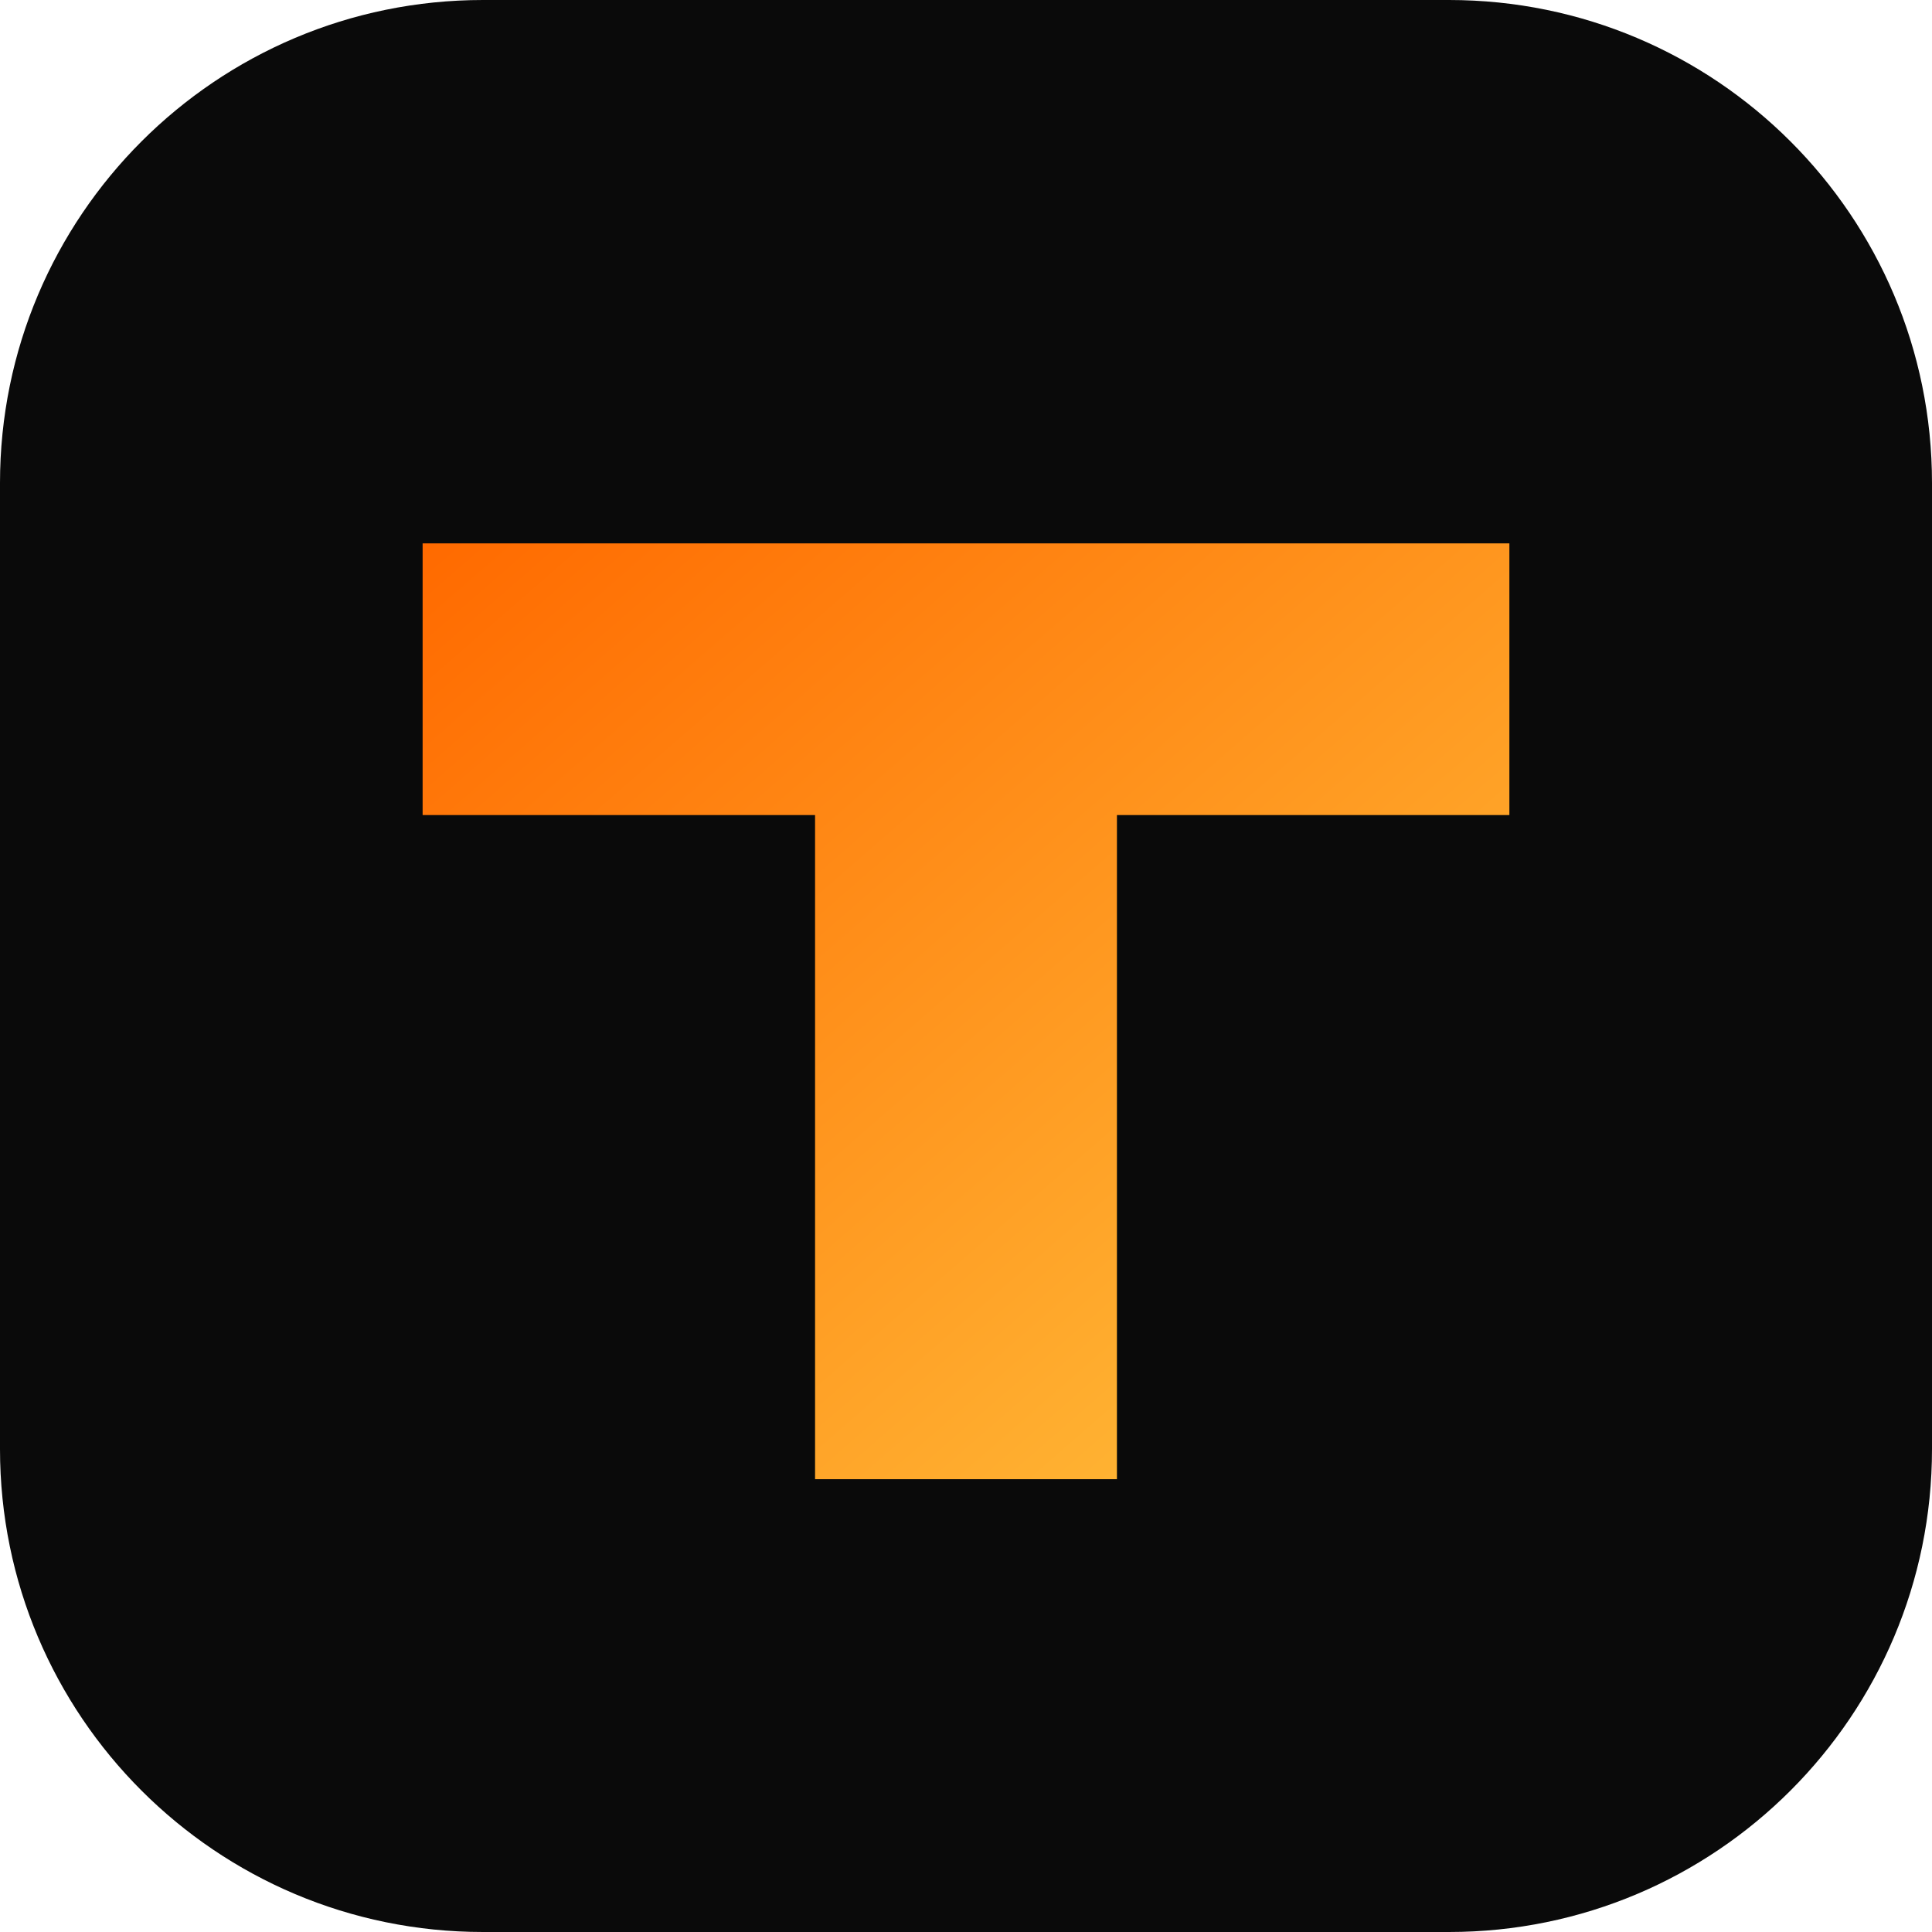
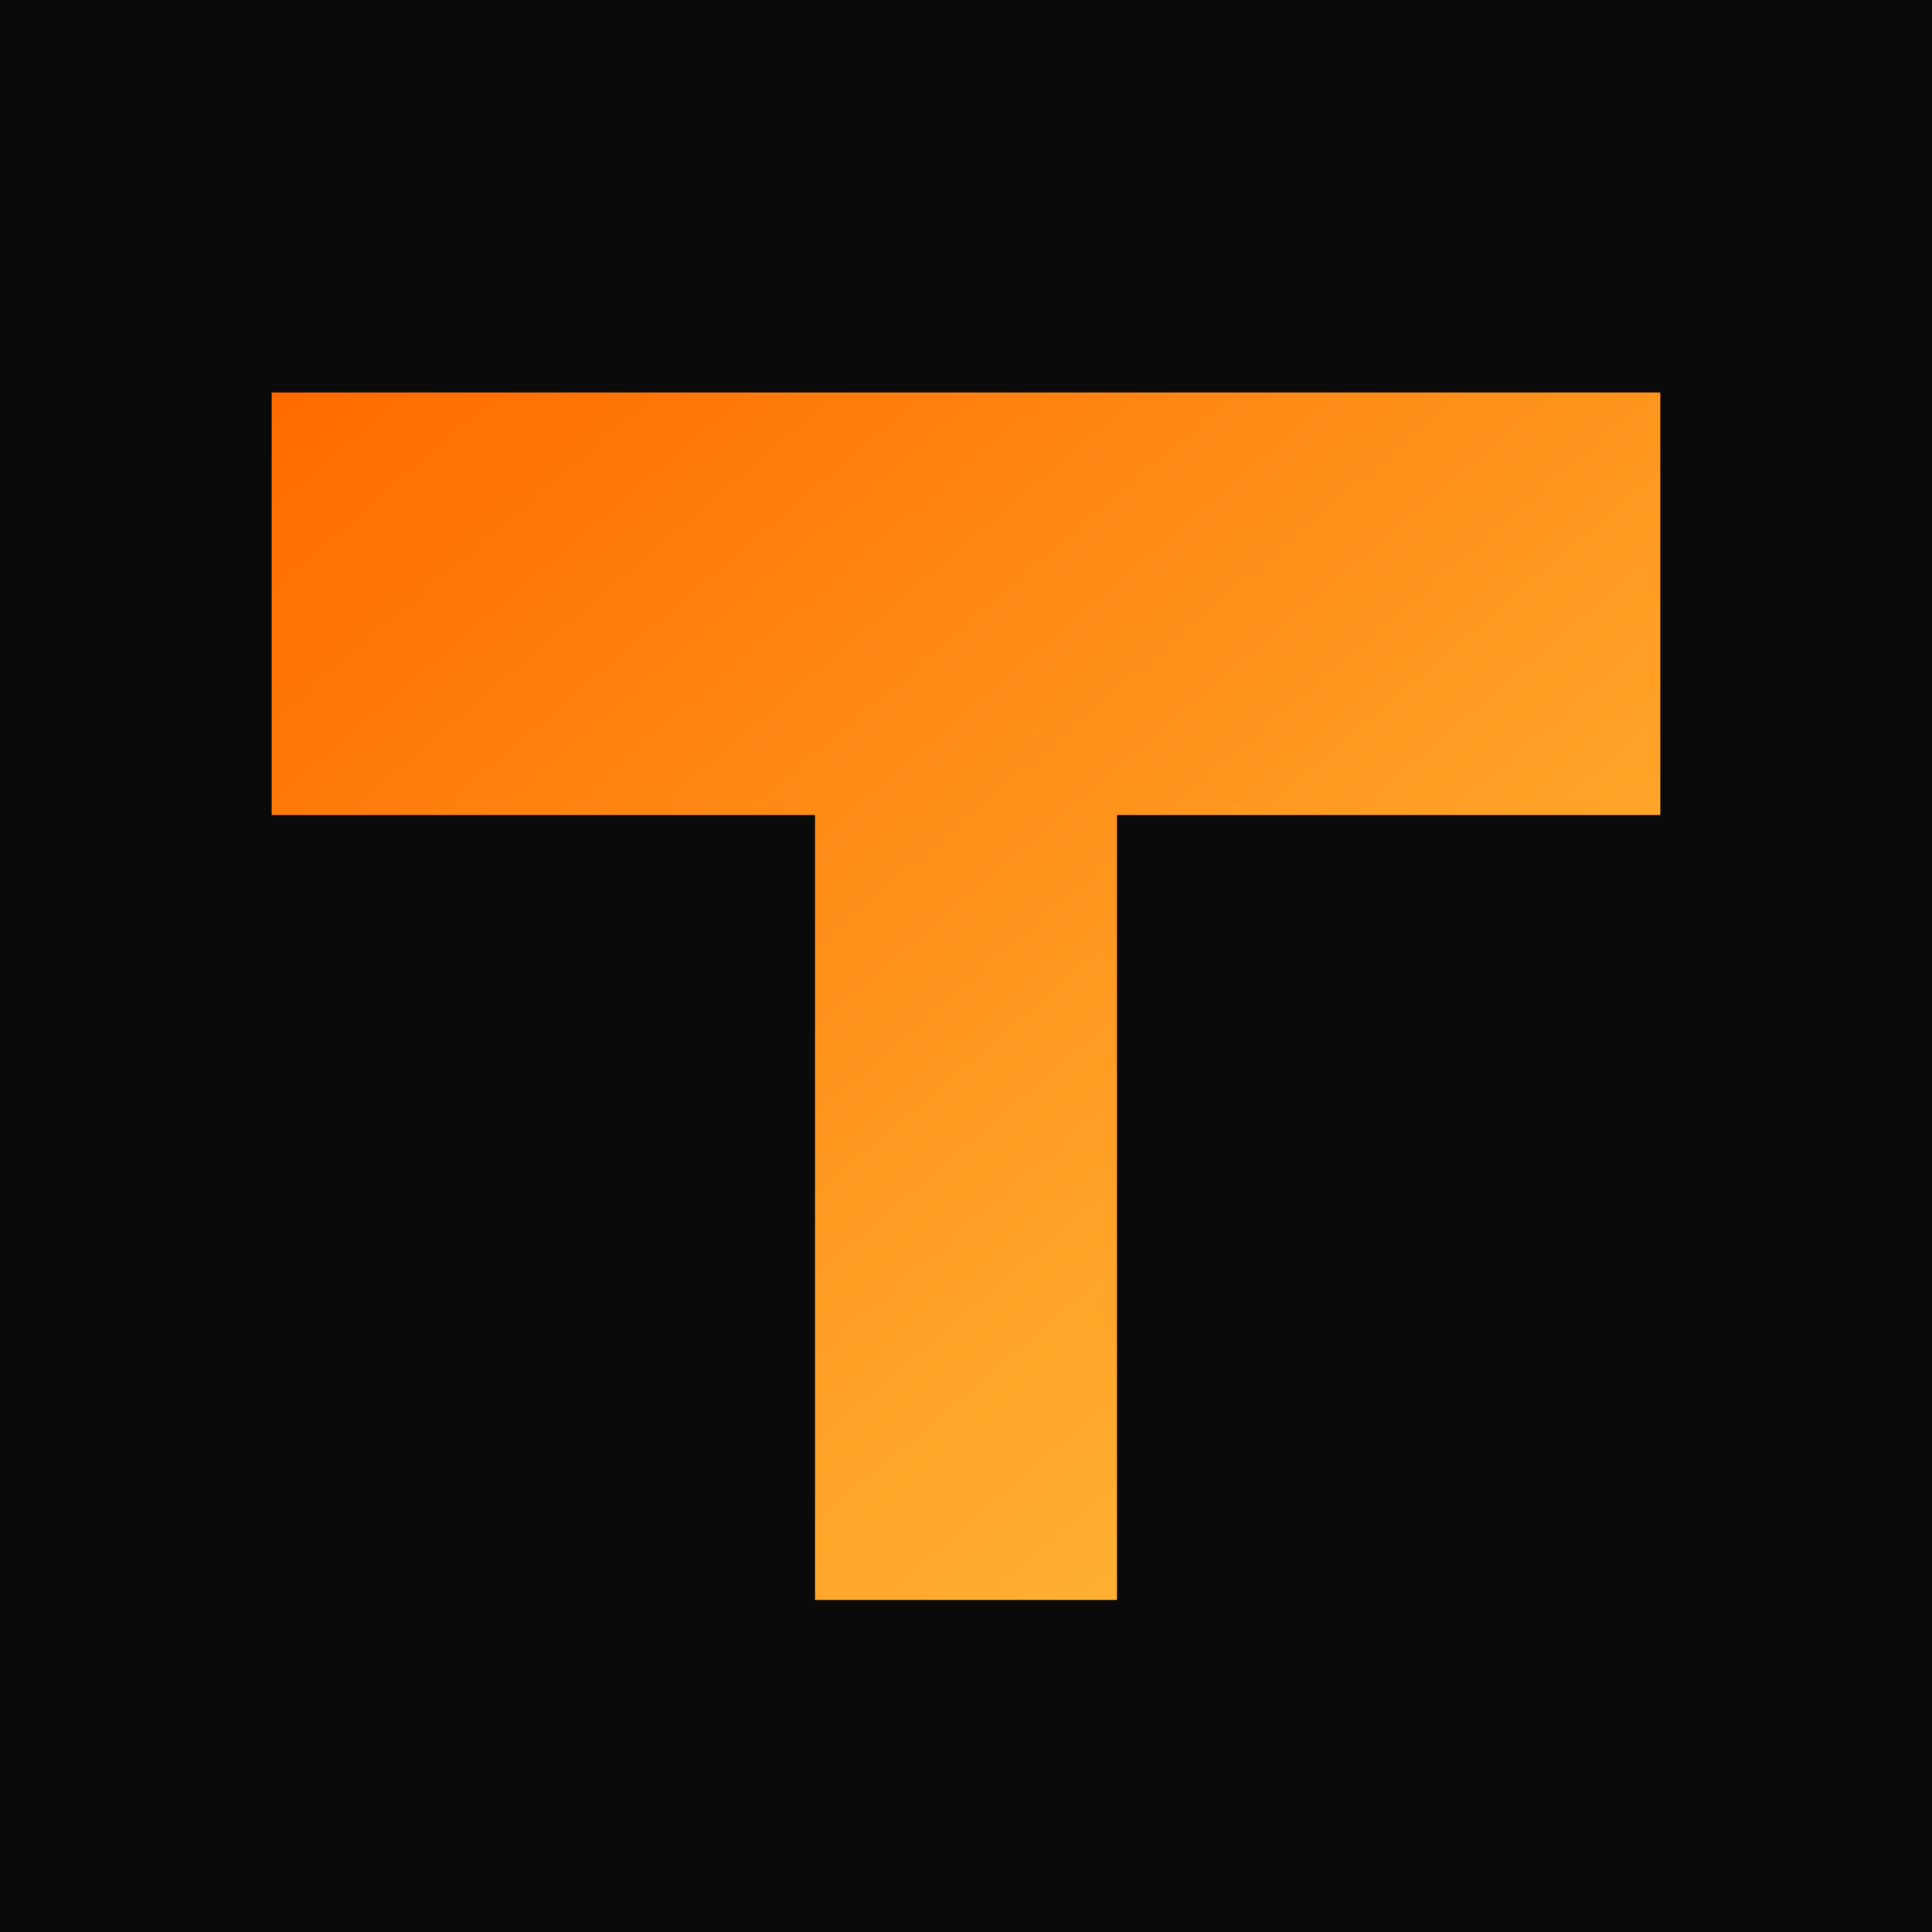
<svg xmlns="http://www.w3.org/2000/svg" viewBox="0 0 64 64">
  <defs>
    <linearGradient id="g" x1="0" y1="0" x2="1" y2="1">
      <stop offset="0" stop-color="#ff6a00" />
      <stop offset="1" stop-color="#ffc23d" />
    </linearGradient>
  </defs>
-   <rect width="64" height="64" rx="16" fill="#0a0a0a" />
-   <path d="M14 18h36v9H37v22h-10V27H14z" fill="url(#g)" />
+   <rect width="64" height="64" fill="#0a0a0a" />
+   <path d="M9 13H55V27H37V53H27V27H9Z" fill="url(#g)" />
</svg>
